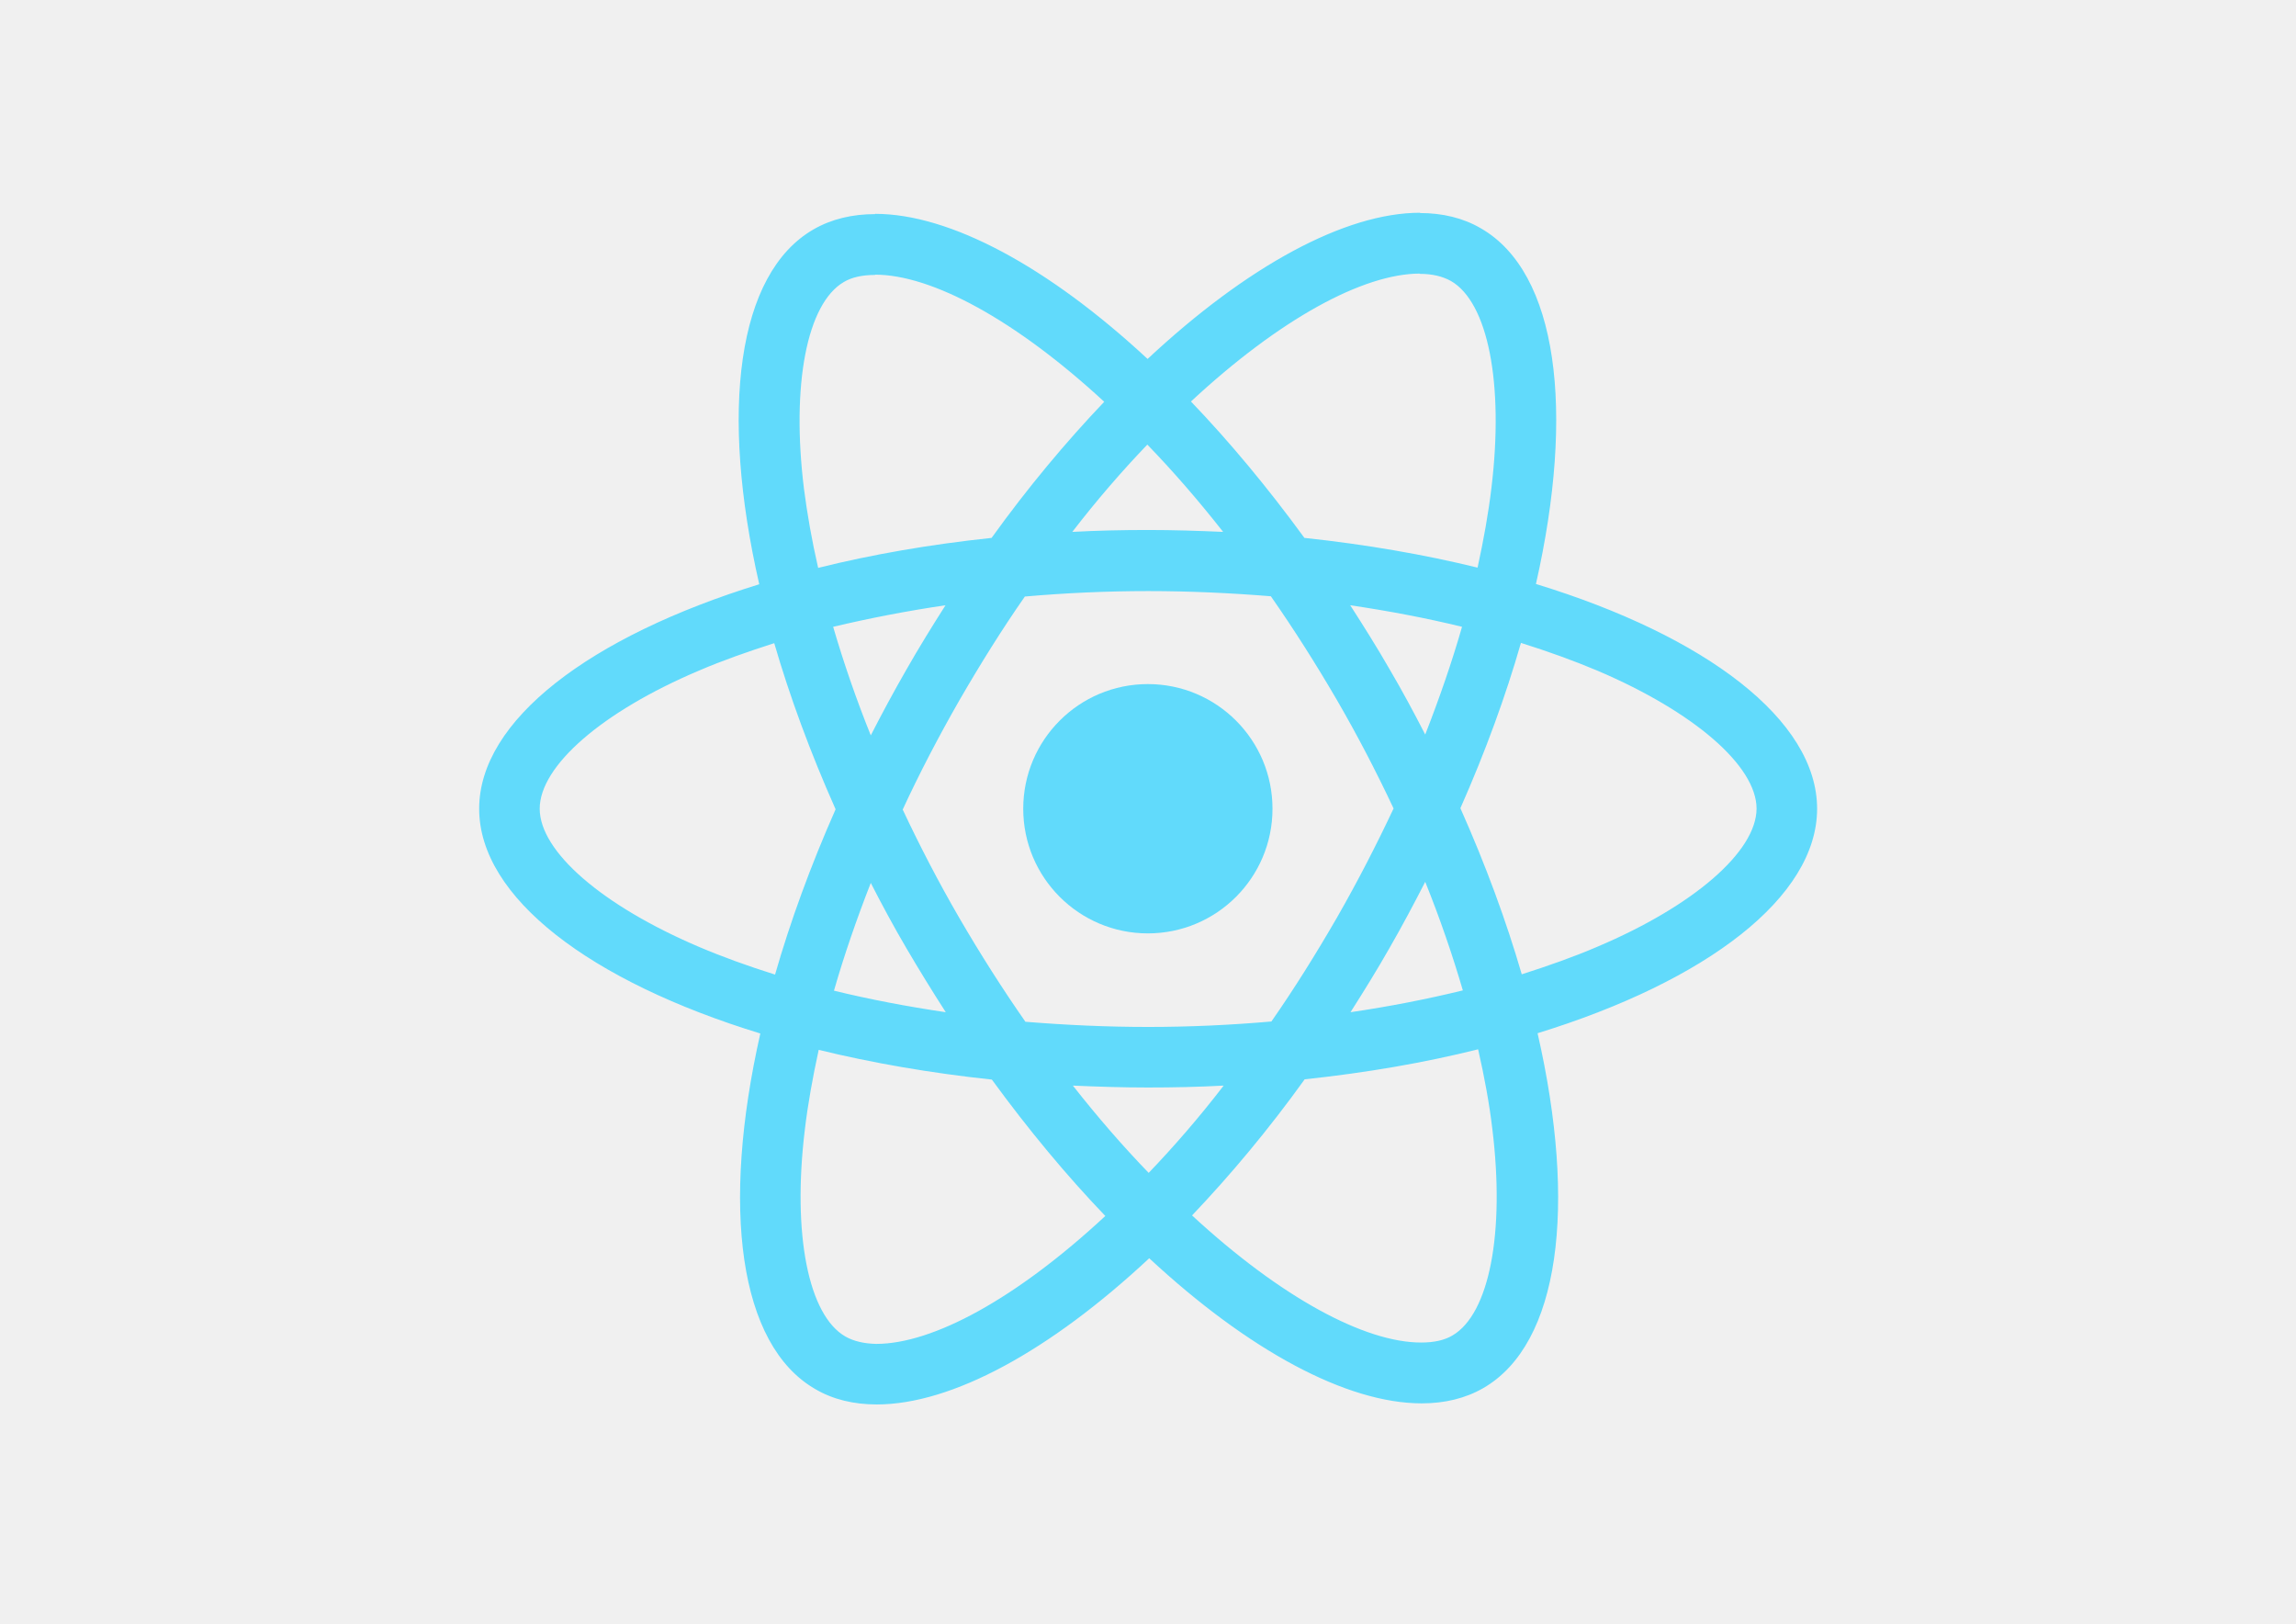
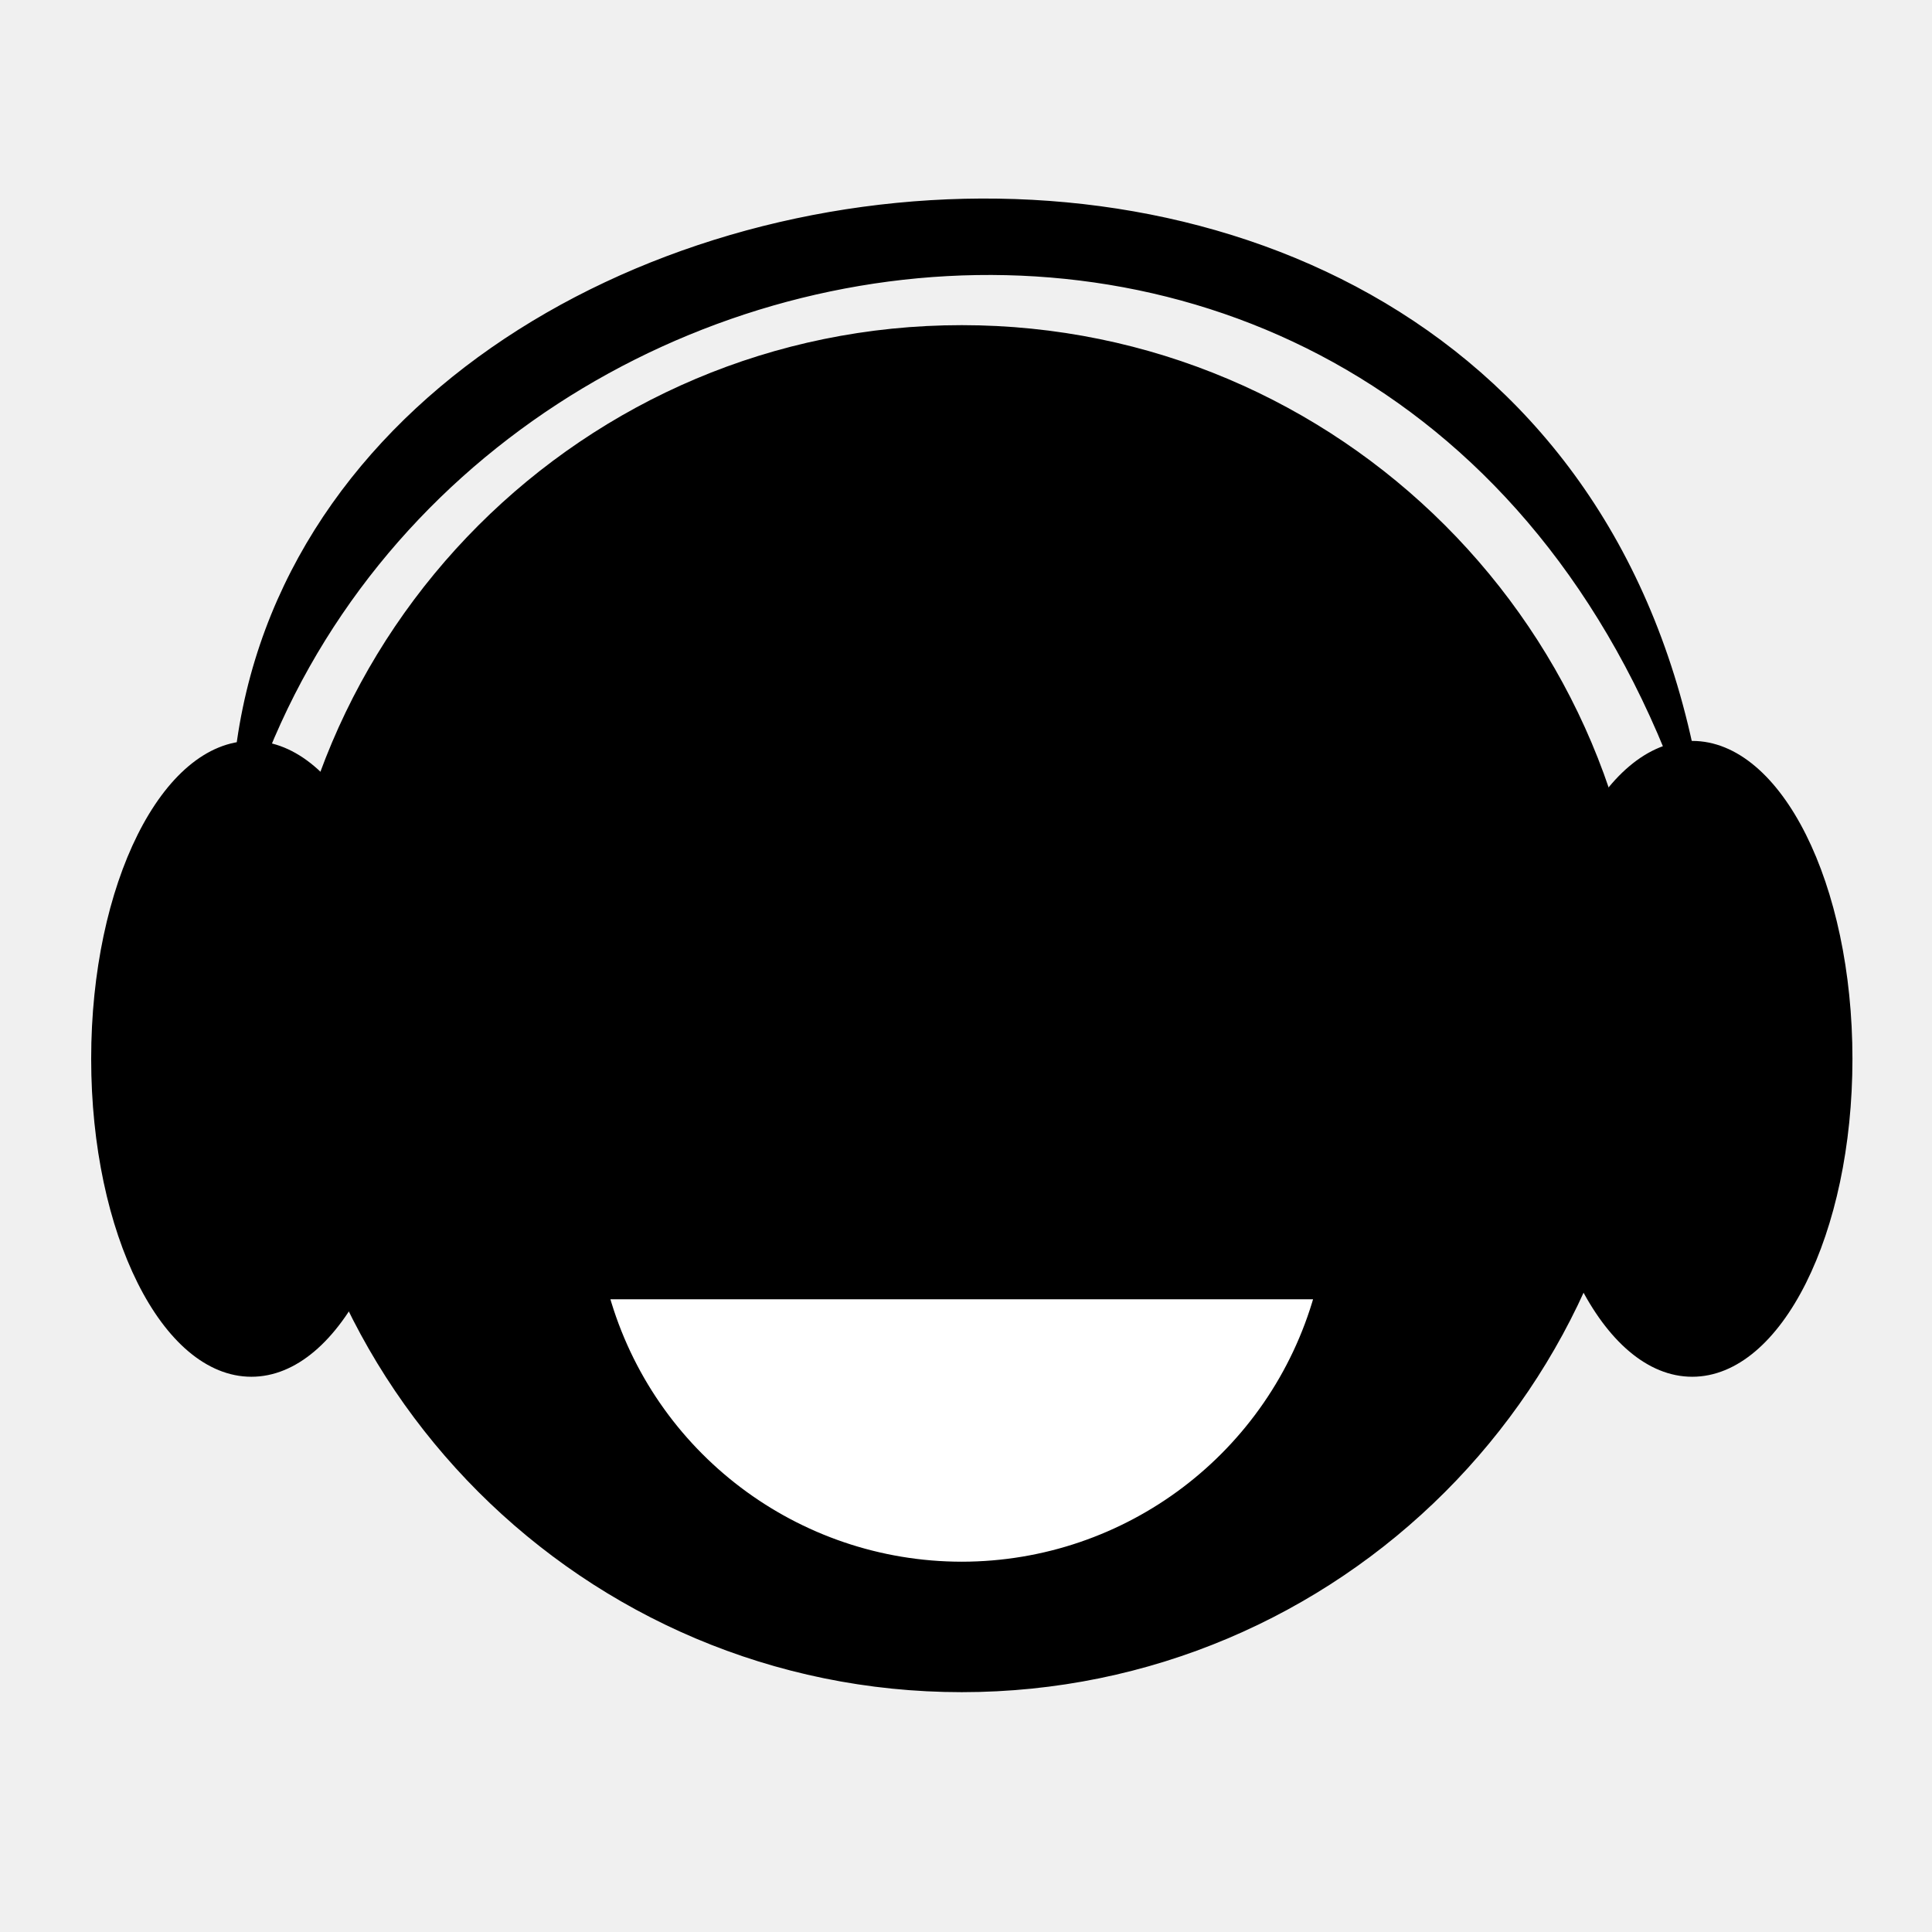
- <svg xmlns="http://www.w3.org/2000/svg" viewBox="0 0 841.9 595.3">
-   <g fill="#61DAFB">
-     <path d="M666.3 296.5c0-32.5-40.7-63.3-103.1-82.4 14.4-63.6 8-114.2-20.2-130.4-6.5-3.8-14.1-5.6-22.4-5.6v22.3c4.6 0 8.3.9 11.4 2.6 13.6 7.8 19.5 37.5 14.9 75.7-1.1 9.4-2.9 19.3-5.1 29.4-19.6-4.8-41-8.5-63.5-10.9-13.5-18.5-27.5-35.3-41.6-50 32.6-30.3 63.2-46.9 84-46.9V78c-27.5 0-63.5 19.6-99.9 53.6-36.4-33.8-72.4-53.2-99.9-53.2v22.3c20.7 0 51.4 16.5 84 46.6-14 14.7-28 31.4-41.3 49.9-22.6 2.4-44 6.1-63.6 11-2.3-10-4-19.7-5.2-29-4.7-38.2 1.1-67.9 14.6-75.8 3-1.8 6.9-2.6 11.5-2.6V78.5c-8.4 0-16 1.8-22.6 5.6-28.1 16.2-34.4 66.7-19.9 130.1-62.2 19.2-102.7 49.9-102.7 82.3 0 32.5 40.7 63.3 103.1 82.4-14.4 63.6-8 114.2 20.2 130.4 6.5 3.8 14.1 5.6 22.5 5.6 27.5 0 63.5-19.6 99.9-53.6 36.4 33.8 72.4 53.2 99.9 53.2 8.4 0 16-1.8 22.6-5.6 28.1-16.2 34.4-66.7 19.9-130.1 62-19.1 102.5-49.9 102.5-82.3zm-130.2-66.7c-3.7 12.9-8.3 26.2-13.5 39.5-4.1-8-8.4-16-13.1-24-4.6-8-9.5-15.8-14.4-23.4 14.2 2.1 27.9 4.7 41 7.9zm-45.8 106.5c-7.8 13.5-15.8 26.3-24.1 38.2-14.9 1.3-30 2-45.2 2-15.1 0-30.2-.7-45-1.9-8.3-11.9-16.4-24.6-24.2-38-7.6-13.1-14.5-26.4-20.8-39.8 6.2-13.4 13.2-26.8 20.7-39.9 7.8-13.5 15.8-26.3 24.1-38.2 14.9-1.3 30-2 45.2-2 15.1 0 30.2.7 45 1.9 8.3 11.9 16.4 24.6 24.2 38 7.6 13.1 14.5 26.4 20.8 39.8-6.3 13.4-13.2 26.8-20.7 39.9zm32.3-13c5.4 13.4 10 26.8 13.8 39.8-13.1 3.2-26.9 5.9-41.2 8 4.9-7.7 9.8-15.6 14.4-23.7 4.6-8 8.9-16.1 13-24.1zM421.2 430c-9.3-9.6-18.6-20.3-27.8-32 9 .4 18.2.7 27.5.7 9.4 0 18.7-.2 27.8-.7-9 11.7-18.3 22.4-27.5 32zm-74.4-58.9c-14.2-2.1-27.9-4.7-41-7.9 3.7-12.9 8.3-26.2 13.5-39.5 4.1 8 8.4 16 13.1 24 4.7 8 9.5 15.8 14.4 23.4zM420.7 163c9.3 9.6 18.6 20.3 27.8 32-9-.4-18.2-.7-27.5-.7-9.4 0-18.7.2-27.8.7 9-11.7 18.3-22.4 27.5-32zm-74 58.9c-4.9 7.7-9.8 15.6-14.4 23.7-4.6 8-8.9 16-13 24-5.4-13.4-10-26.8-13.8-39.8 13.1-3.1 26.9-5.8 41.2-7.9zm-90.5 125.2c-35.4-15.1-58.3-34.9-58.3-50.6 0-15.7 22.9-35.6 58.3-50.6 8.6-3.7 18-7 27.7-10.1 5.7 19.6 13.2 40 22.5 60.9-9.2 20.8-16.6 41.1-22.2 60.6-9.9-3.1-19.3-6.5-28-10.2zM310 490c-13.6-7.8-19.5-37.5-14.9-75.7 1.1-9.4 2.9-19.3 5.1-29.4 19.6 4.8 41 8.5 63.5 10.9 13.5 18.5 27.5 35.3 41.6 50-32.6 30.3-63.2 46.9-84 46.9-4.5-.1-8.3-1-11.3-2.7zm237.2-76.2c4.7 38.2-1.1 67.9-14.6 75.8-3 1.8-6.9 2.6-11.5 2.6-20.7 0-51.4-16.5-84-46.6 14-14.7 28-31.4 41.3-49.9 22.6-2.4 44-6.1 63.6-11 2.3 10.1 4.1 19.8 5.2 29.1zm38.5-66.7c-8.6 3.7-18 7-27.7 10.1-5.7-19.6-13.2-40-22.5-60.9 9.2-20.8 16.6-41.1 22.2-60.6 9.9 3.1 19.3 6.5 28.1 10.2 35.4 15.1 58.3 34.9 58.3 50.6-.1 15.7-23 35.6-58.4 50.6zM320.8 78.4z" />
-     <circle cx="420.9" cy="296.5" r="45.7" />
-     <path d="M520.5 78.1z" />
+ <svg xmlns="http://www.w3.org/2000/svg" width="21cm" height="21cm" viewBox="0 0 744.094 744.094" id="svg6831" version="1.1">
+   <defs id="defs6833" />
+   <g id="layer1" transform="translate(0,-308.2677)">
+     <circle style="opacity:1;fill:#000000;fill-opacity:1;stroke:#000000;stroke-width:1.933;stroke-miterlimit:4;stroke-dasharray:none;stroke-opacity:1" id="path4138" cx="370.406" cy="696.744" r="262.28" />
+     <ellipse style="opacity:1;fill:#000000;fill-opacity:1;stroke:#000000;stroke-width:1.933;stroke-miterlimit:4;stroke-dasharray:none;stroke-opacity:1" id="path4142" cx="96.821" cy="716.07" rx="60.739" ry="121.477" />
+     <ellipse ry="121.477" rx="60.739" cy="716.07" cx="651.75" id="ellipse4144" style="opacity:1;fill:#000000;fill-opacity:1;stroke:#000000;stroke-width:1.933;stroke-miterlimit:4;stroke-dasharray:none;stroke-opacity:1" />
+     <path style="opacity:1;fill:#000000;fill-opacity:1;stroke:#000000;stroke-width:2.337;stroke-miterlimit:4;stroke-dasharray:none;stroke-opacity:1" d="M 657.546,641.563 C 563.81,308.327 159.715,369.191 90.353,633.368 79.841,340.687 626.586,265.096 657.546,641.563 Z" id="rect4210" />
+     <path style="opacity:1;fill:#ffffff;fill-opacity:1;stroke:#000000;stroke-width:2.716;stroke-miterlimit:4;stroke-dasharray:none;stroke-opacity:1" d="M 233.286,807.321 A 142.584,142.584 0 0 0 370.459,911.102 142.584,142.584 0 0 0 507.526,807.321 l -274.24,0 z" id="path4213" />
  </g>
</svg>
